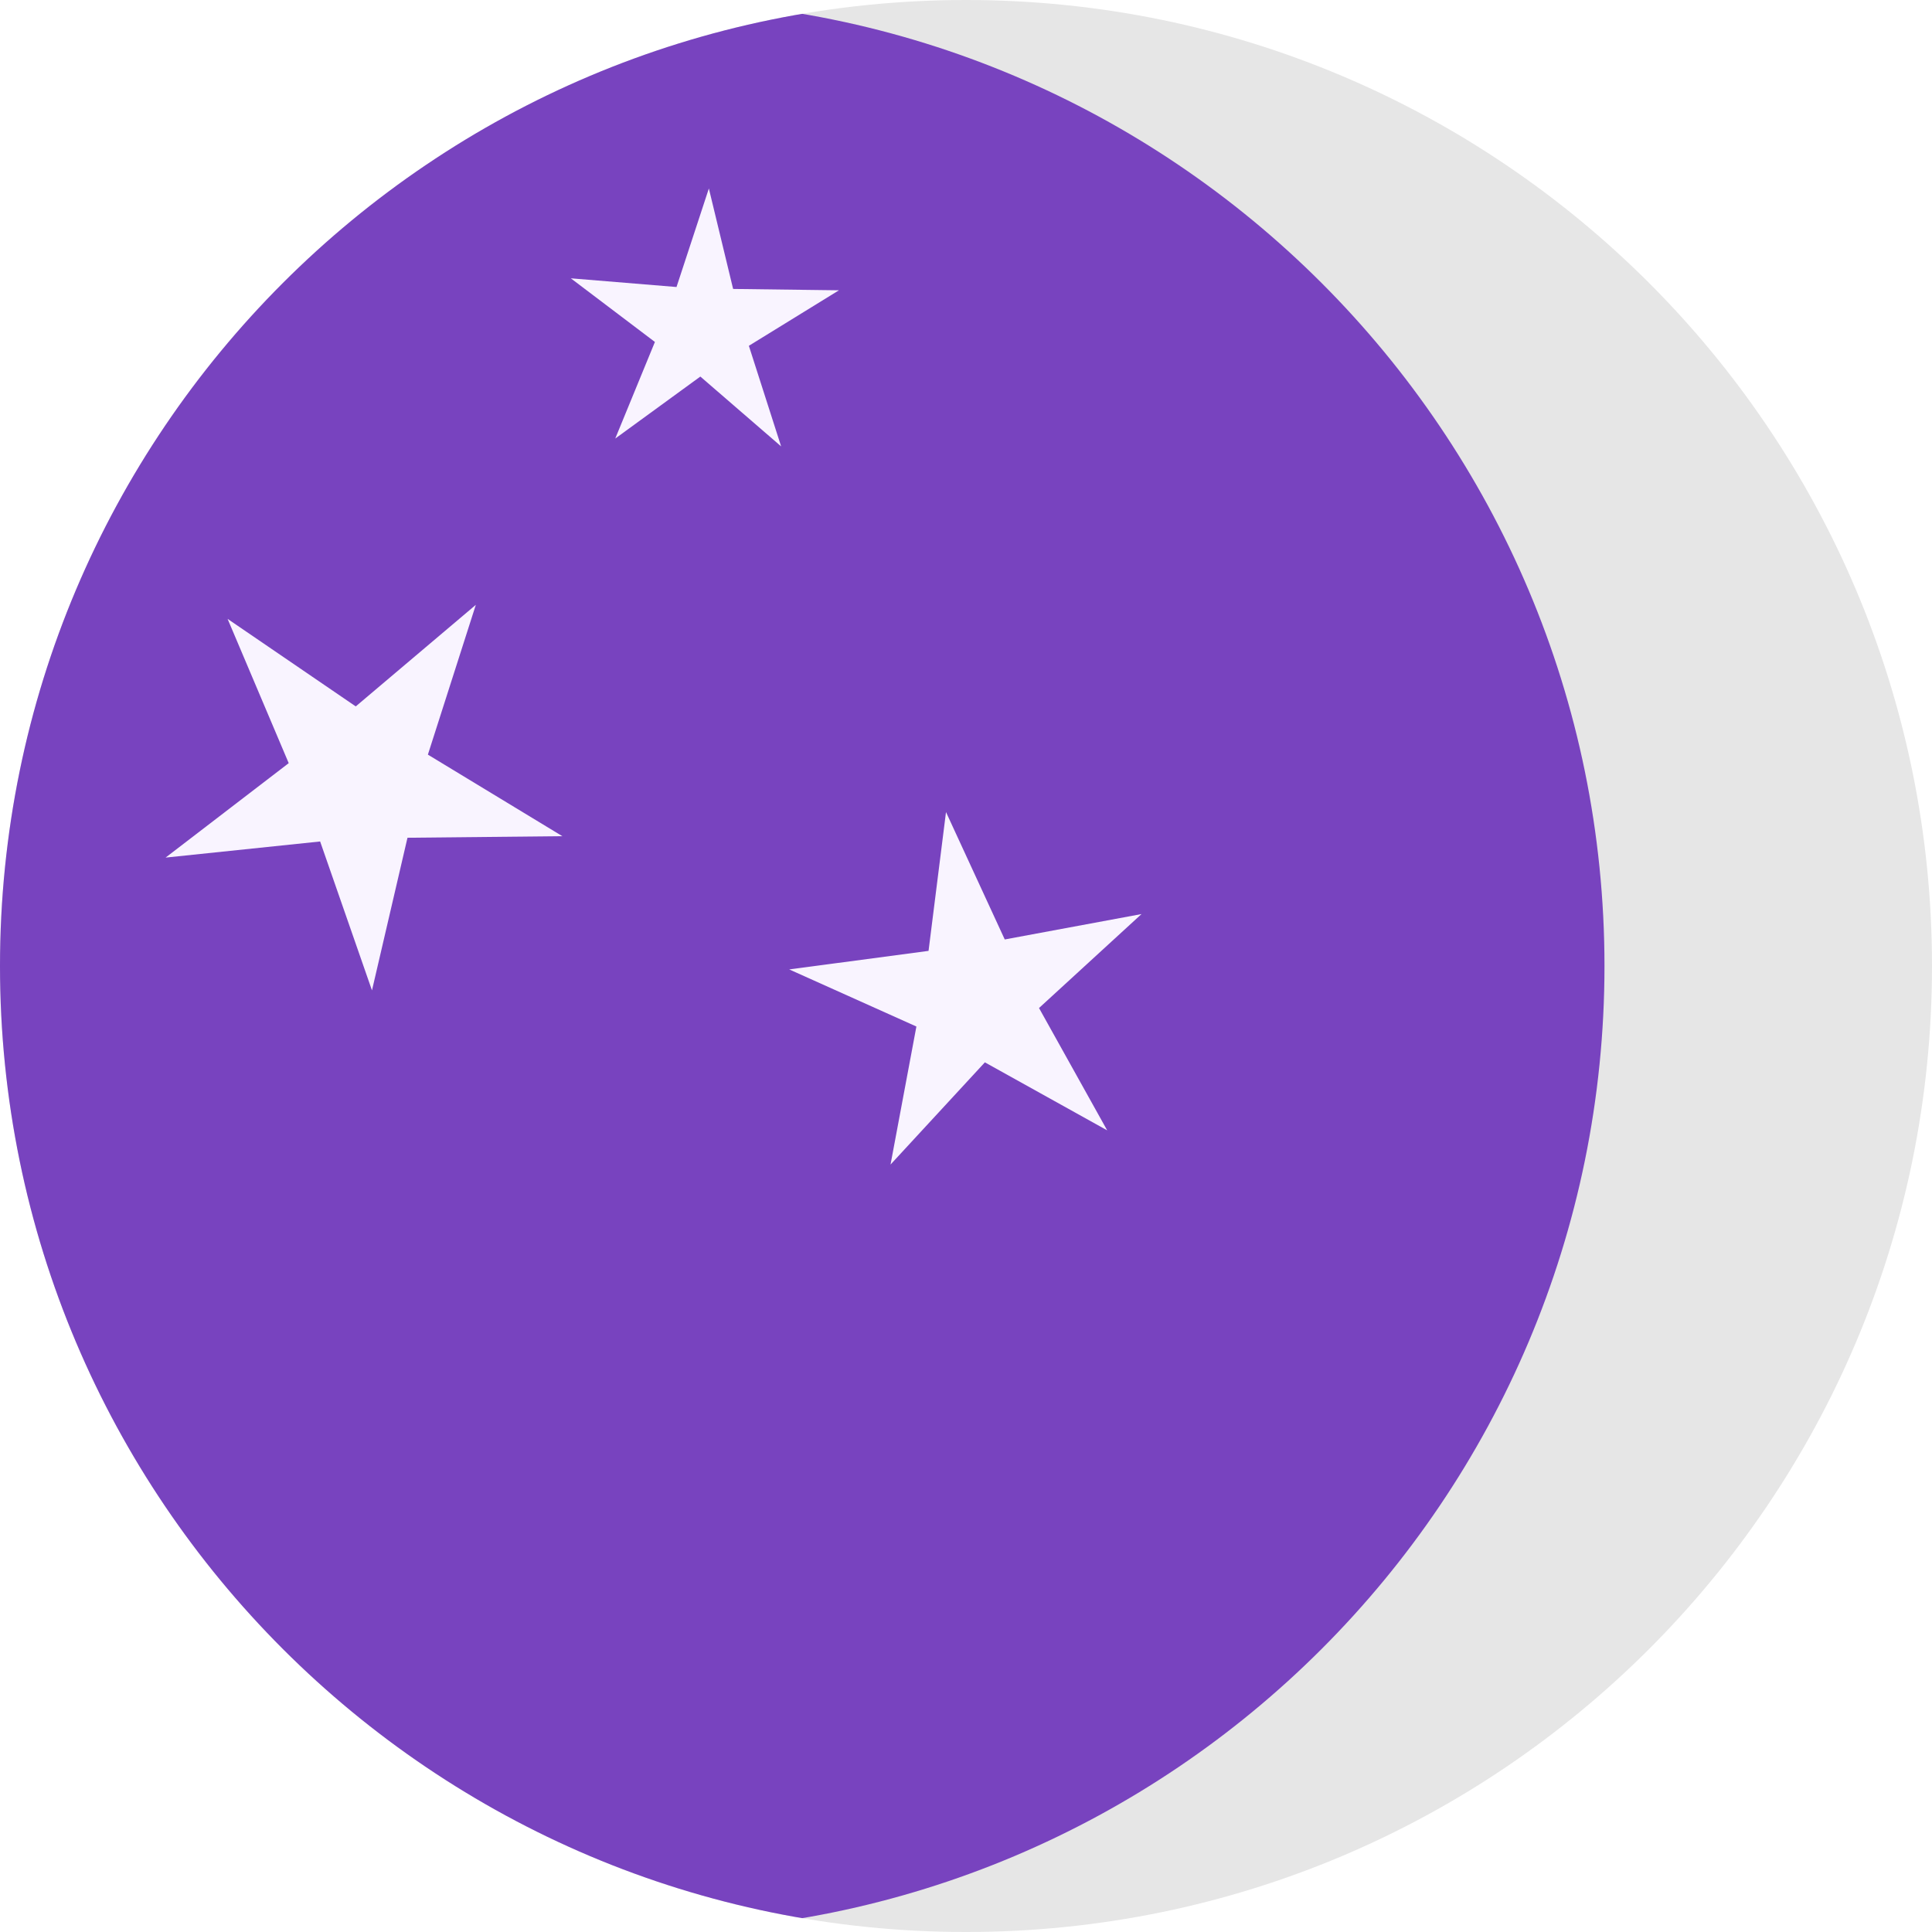
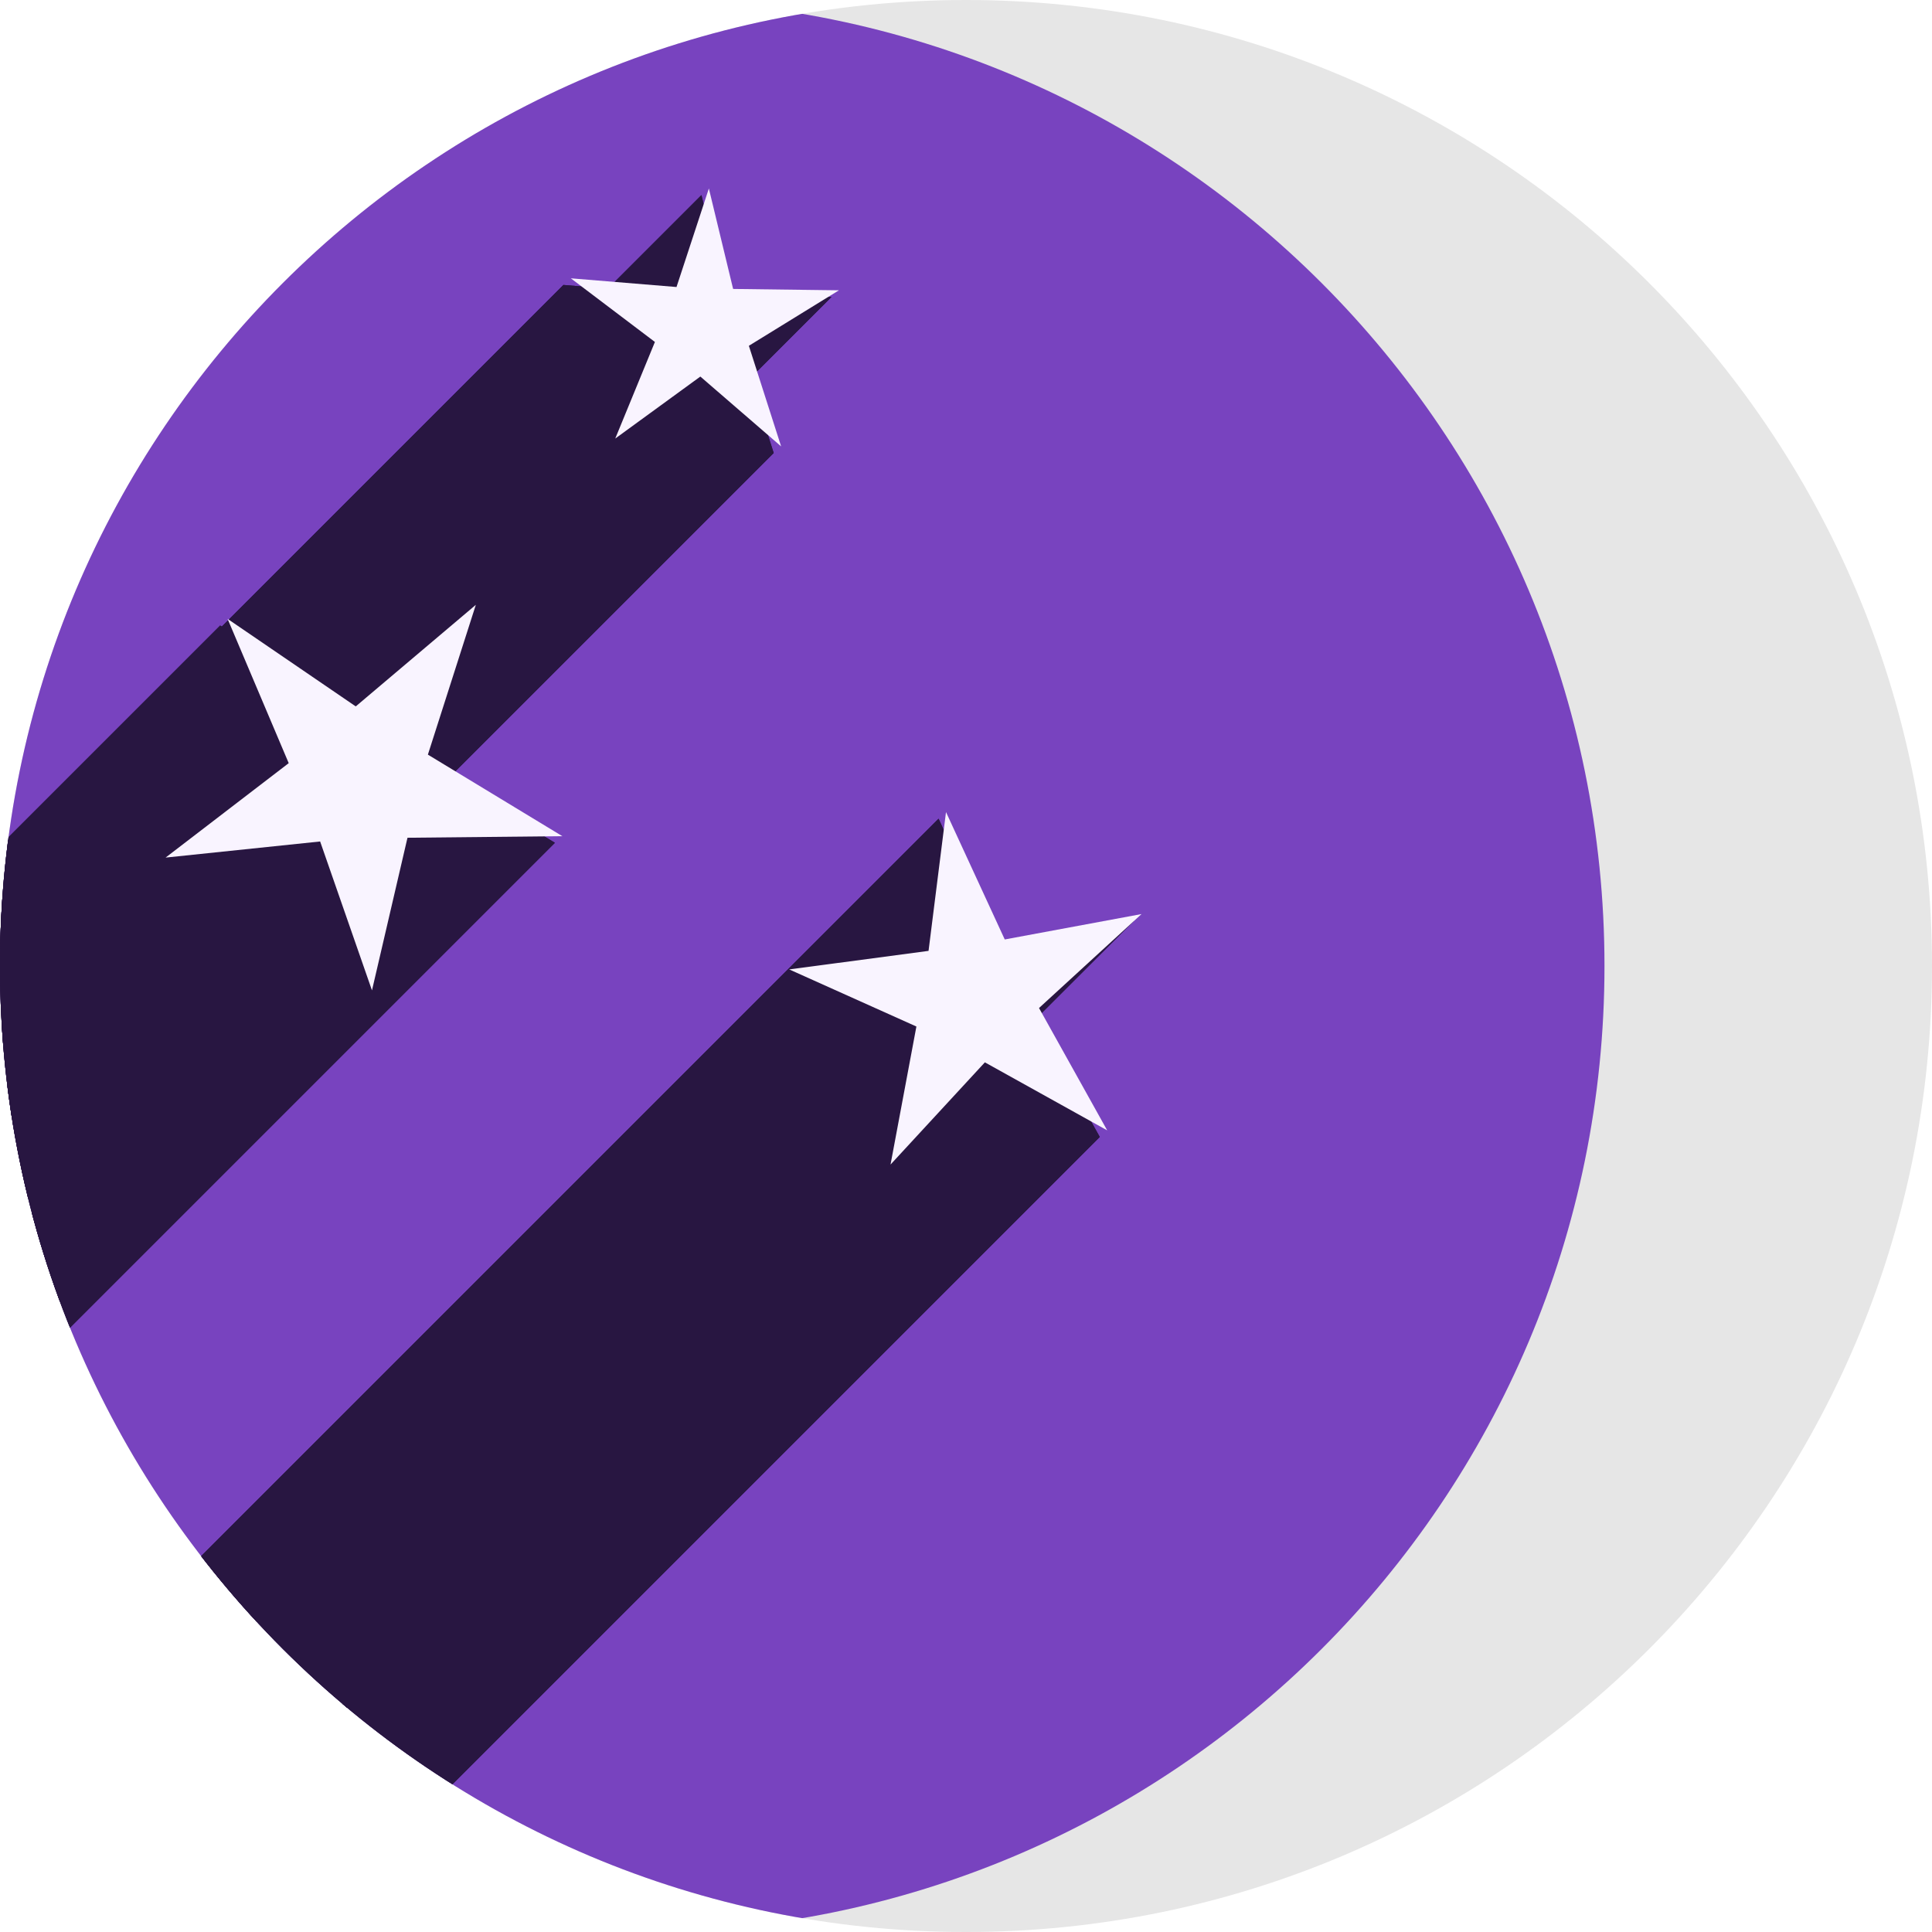
<svg xmlns="http://www.w3.org/2000/svg" version="1.1" id="svg2" viewBox="0 0 256 256" height="256" width="256">
  <defs id="defs4">
    <clipPath clipPathUnits="userSpaceOnUse" id="clipPath5002">
      <g id="g5004">
        <path transform="translate(0,796.3622)" id="path5006" d="M 88.118,249.435 C 46.103,235.291 14.771,201.687 4.134,159.361 1.338,148.236 0.923,144.163 0.926,127.889 0.928,117.472 1.134,112.014 1.658,108.541 4.465,89.913 12.177,70.638 23.043,55.086 c 3.959,-5.666 8.345,-10.931 9.102,-10.926 0.328,0.002 10.489,18.31 22.579,40.683 12.09,22.373 22.375,41.335 22.854,42.136 0.479,0.802 0.925,2.441 0.99,3.643 0.343,6.316 2.524,14.21 5.642,20.423 2.954,5.887 5.065,8.733 10.435,14.067 6.714,6.67 12.889,10.286 21.732,12.729 3.166,0.874 5.105,1.05 11.575,1.05 8.826,0 12.602,-0.762 19.264,-3.887 2.046,-0.96 3.937,-1.665 4.202,-1.568 0.265,0.097 -11.056,17.665 -25.157,39.038 l -25.639,38.861 -3.094,0.112 c -2.555,0.093 -4.195,-0.258 -9.409,-2.014 z" style="fill:#0f9d58;fill-opacity:1;stroke:none;stroke-width:4.858;stroke-linejoin:round;stroke-miterlimit:4;stroke-dasharray:none;stroke-opacity:1" />
        <path id="path5008" d="m 112.36,1051.517 c -10.001,-1.45 -12.156,-1.82 -12.532,-2.156 -0.249,-0.222 1.738,-3.748 4.55,-8.072 7.166,-11.021 49.772,-74.648 50.259,-75.055 3.575,-2.992 8.635,-8.041 10.575,-10.554 3.362,-4.353 7.558,-12.914 9.065,-18.494 6.193,-22.925 -2.593,-47.152 -21.7,-59.837 l -2.961,-1.966 17.025,0.296 c 9.364,0.163 31.17,0.434 48.459,0.603 l 31.435,0.307 1.546,4.189 c 2.246,6.086 4.678,15.095 5.935,21.982 1.525,8.36 1.925,28.859 0.739,37.828 -3.08,23.278 -12.813,45.72 -27.802,64.106 -20.476,25.117 -51.46,42.197 -84.146,46.389 -5.312,0.681 -26.646,0.986 -30.446,0.436 z" style="fill:#f4b400;fill-opacity:1;stroke:none;stroke-width:4.858;stroke-linejoin:round;stroke-miterlimit:4;stroke-dasharray:none;stroke-opacity:1" />
        <path transform="translate(0,796.3622)" id="path5010" d="M 67.99,108.873 C 41.284,59.576 33.29,45.149 32.234,44.345 31.651,43.901 32.811,42.55 38.696,36.815 53.436,22.45 68.809,13.041 87.839,6.736 101.687,2.148 112.582,0.437 127.951,0.437 c 21.31,0 37.805,3.81 56.835,13.126 25.294,12.383 46.194,33.579 58.52,59.346 1.611,3.369 2.93,6.372 2.93,6.675 0,0.56 -10.549,0.495 -71.165,-0.437 l -24.288,-0.374 -3.931,-1.764 c -6.757,-3.033 -10.646,-3.84 -18.658,-3.868 -5.03,-0.018 -7.979,0.208 -10.316,0.788 -14.508,3.604 -26.283,12.948 -33.292,26.419 -3.585,6.891 -5.247,13.082 -6.332,23.583 l -0.337,3.267 -9.927,-18.326 z" style="fill:#db4437;fill-opacity:1;stroke:none;stroke-width:10;stroke-linejoin:round;stroke-miterlimit:4;stroke-dasharray:none;stroke-opacity:1" />
      </g>
    </clipPath>
    <clipPath id="clipPath4253" clipPathUnits="userSpaceOnUse">
      <circle r="128" cy="924.362" cx="128" id="circle4255" style="fill:#bababa;fill-opacity:1;stroke:none;stroke-width:0.1;stroke-linecap:round;stroke-linejoin:round;stroke-miterlimit:4;stroke-dasharray:none;stroke-opacity:1" />
    </clipPath>
    <clipPath clipPathUnits="userSpaceOnUse" id="clipPath4350">
      <circle r="128" cy="924.362" cx="128" id="circle4352" style="fill:#7e7e7e;fill-opacity:1;stroke:none;stroke-width:0.1;stroke-linecap:round;stroke-linejoin:round;stroke-miterlimit:4;stroke-dasharray:none;stroke-opacity:1" />
    </clipPath>
    <clipPath id="clipPath4239" clipPathUnits="userSpaceOnUse">
      <circle r="128" cy="924.362" cx="128" id="circle4241" style="fill:#fcaf3e;fill-opacity:1;stroke:none;stroke-width:0.1;stroke-linecap:round;stroke-linejoin:round;stroke-miterlimit:4;stroke-dasharray:none;stroke-opacity:1" />
    </clipPath>
    <clipPath id="clipPath4159" clipPathUnits="userSpaceOnUse">
      <circle r="128" cy="924.362" cx="128" id="circle4161" style="fill:#ddd5ca;fill-opacity:1;stroke:none;stroke-width:0.1;stroke-linecap:round;stroke-linejoin:round;stroke-miterlimit:4;stroke-dasharray:none;stroke-opacity:1" />
    </clipPath>
    <clipPath clipPathUnits="userSpaceOnUse" id="clipPath3524">
      <g id="g3526">
        <circle style="fill:#e6e6e6;fill-opacity:1;stroke:none;stroke-width:0.1;stroke-linecap:round;stroke-linejoin:round;stroke-miterlimit:4;stroke-dasharray:none;stroke-opacity:1" id="circle3528" cx="128" cy="924.362" r="128" />
        <circle clip-path="url(#clipPath4159)" r="128" cy="924.362" cx="84.602" id="circle3530" style="fill:#42246a;fill-opacity:1;stroke:none;stroke-width:0.1;stroke-linecap:round;stroke-linejoin:round;stroke-miterlimit:4;stroke-dasharray:none;stroke-opacity:1" />
      </g>
    </clipPath>
+     <clipPath clipPathUnits="userSpaceOnUse" id="clipPath4225">
+       <circle r="128" cy="128" cx="128" id="circle4227" style="fill:#e6e6e6;fill-opacity:1;stroke:none;stroke-width:0.1;stroke-linecap:round;stroke-linejoin:round;stroke-miterlimit:4;stroke-dasharray:none;stroke-opacity:1" />
+     </clipPath>
  </defs>
  <g transform="translate(0,-796.3622)" id="layer1">
    <circle style="fill:#e6e6e6;fill-opacity:1;stroke:none;stroke-width:0.1;stroke-linecap:round;stroke-linejoin:round;stroke-miterlimit:4;stroke-dasharray:none;stroke-opacity:1" id="path4152" cx="128" cy="924.362" r="128" />
    <circle clip-path="url(#clipPath4159)" r="128" cy="924.362" cx="84.602" id="circle4155" style="fill:#7843bf;fill-opacity:1;stroke:none;stroke-width:0.1;stroke-linecap:round;stroke-linejoin:round;stroke-miterlimit:4;stroke-dasharray:none;stroke-opacity:1" />
-     <g id="g3351" clip-path="url(#clipPath3524)" style="fill:#281641;fill-opacity:1">
-       <g id="g3389" transform="translate(0,796.3622)" style="fill:#281641;fill-opacity:1">
-         <g id="g3391" style="fill:#281641;fill-opacity:1;stroke:none;stroke-width:8;stroke-linejoin:miter;stroke-miterlimit:4;stroke-dasharray:none;stroke-opacity:1">
-           <path id="path3393" d="M92.945 25.852L88.658 38.906L-52.763 180.328L-48.476 167.273Z" style="fill:#281641;fill-opacity:1" />
-           <path id="path3395" d="M88.658 38.906L74.654 37.756L-66.767 179.177L-52.763 180.328Z" style="fill:#281641;fill-opacity:1" />
-           <path id="path3397" d="M74.654 37.756L85.795 46.188L-55.626 187.609L-66.767 179.177Z" style="fill:#281641;fill-opacity:1" />
-           <path id="path3399" d="M85.795 46.188L80.539 58.986L-60.882 200.408L-55.626 187.609Z" style="fill:#281641;fill-opacity:1" />
-           <path id="path3401" d="M80.539 58.986L91.816 50.771L-49.605 192.193L-60.882 200.408Z" style="fill:#281641;fill-opacity:1" />
-           <path id="path3403" d="M91.816 50.771L102.52 60.025L-38.902 201.447L-49.605 192.193Z" style="fill:#281641;fill-opacity:1" />
-           <path id="path3405" d="M102.52 60.025L98.246 46.695L-43.175 188.117L-38.902 201.447Z" style="fill:#281641;fill-opacity:1" />
-           <path id="path3407" d="M98.246 46.695L110.184 39.342L-31.238 180.763L-43.175 188.117Z" style="fill:#281641;fill-opacity:1" />
-           <path id="path3409" d="M110.184 39.342L96.16 39.162L-45.261 180.583L-31.238 180.763Z" style="fill:#281641;fill-opacity:1" />
-           <path id="path3411" d="M96.16 39.162L92.945 25.852L-48.476 167.273L-45.261 180.583Z" style="fill:#281641;fill-opacity:1" />
-           <path id="path3413" d="M62.066 81.02L46.156 94.479L-95.265 235.9L-79.355 222.441Z" style="fill:#281641;fill-opacity:1" />
-           <path id="path3415" d="M46.156 94.479L29.174 82.881L-112.248 224.302L-95.265 235.9Z" style="fill:#281641;fill-opacity:1" />
-           <path id="path3417" d="M29.174 82.881L37.273 101.998L-104.148 243.419L-112.248 224.302Z" style="fill:#281641;fill-opacity:1" />
-           <path id="path3419" d="M37.273 101.998L20.961 114.512L-120.46 255.933L-104.148 243.419Z" style="fill:#281641;fill-opacity:1" />
-           <path id="path3421" d="M20.961 114.512L41.438 112.375L-99.984 253.796L-120.46 255.933Z" style="fill:#281641;fill-opacity:1" />
-           <path id="path3423" d="M41.438 112.375L48.307 132.107L-93.115 273.529L-99.984 253.796Z" style="fill:#281641;fill-opacity:1" />
-           <path id="path3425" d="M48.307 132.107L53.01 111.883L-88.412 253.304L-93.115 273.529Z" style="fill:#281641;fill-opacity:1" />
-           <path id="path3427" d="M53.01 111.883L73.531 111.674L-67.89 253.095L-88.412 253.304Z" style="fill:#281641;fill-opacity:1" />
-           <path id="path3429" d="M73.531 111.674L55.715 100.869L-85.707 242.29L-67.89 253.095Z" style="fill:#281641;fill-opacity:1" />
-           <path id="path3431" d="M55.715 100.869L62.066 81.02L-79.355 222.441L-85.707 242.29Z" style="fill:#281641;fill-opacity:1" />
-           <path id="path3433" d="M124.367 108.48L122.055 126.871L-19.367 268.292L-17.054 249.902Z" style="fill:#281641;fill-opacity:1" />
-           <path id="path3435" d="M122.055 126.871L103.594 129.328L-37.828 270.749L-19.367 268.292Z" style="fill:#281641;fill-opacity:1" />
-           <path id="path3437" d="M103.594 129.328L120.445 136.895L-20.976 278.316L-37.828 270.749Z" style="fill:#281641;fill-opacity:1" />
-           <path id="path3439" d="M120.445 136.895L117.02 155.186L-24.402 296.607L-20.976 278.316Z" style="fill:#281641;fill-opacity:1" />
-           <path id="path3441" d="M117.02 155.186L129.52 141.643L-11.902 283.064L-24.402 296.607Z" style="fill:#281641;fill-opacity:1" />
-           <path id="path3443" d="M129.52 141.643L145.727 150.654L4.305 292.076L-11.902 283.064Z" style="fill:#281641;fill-opacity:1" />
-           <path id="path3445" d="M145.727 150.654L136.691 134.445L-4.73 275.867L4.305 292.076Z" style="fill:#281641;fill-opacity:1" />
-           <path id="path3447" d="M136.691 134.445L150.271 121.994L8.85 263.415L-4.73 275.867Z" style="fill:#281641;fill-opacity:1" />
-           <path id="path3449" d="M150.271 121.994L132.152 125.359L-9.269 266.781L8.85 263.415Z" style="fill:#281641;fill-opacity:1" />
-           <path id="path3451" d="M132.152 125.359L124.367 108.48L-17.054 249.902L-9.269 266.781Z" style="fill:#281641;fill-opacity:1" />
-         </g>
-         <path id="path4174" transform="" d="M 92.945 25.852 L 88.658 38.906 L 74.654 37.756 L 85.795 46.188 L 80.539 58.986 L 91.816 50.771 L 102.52 60.025 L 98.246 46.695 L 110.184 39.342 L 96.16 39.162 L 92.945 25.852 z M 62.066 81.02 L 46.156 94.479 L 29.174 82.881 L 37.273 101.998 L 20.961 114.512 L 41.438 112.375 L 48.307 132.107 L 53.01 111.883 L 73.531 111.674 L 55.715 100.869 L 62.066 81.02 z M 124.367 108.48 L 122.055 126.871 L 103.594 129.328 L 120.445 136.895 L 117.02 155.186 L 129.52 141.643 L 145.727 150.654 L 136.691 134.445 L 150.271 121.994 L 132.152 125.359 L 124.367 108.48 z " style="fill:#281641;fill-opacity:1;stroke:none;stroke-width:8;stroke-linejoin:miter;stroke-miterlimit:4;stroke-dasharray:none;stroke-opacity:1" />
+     <g style="fill:#281641;fill-opacity:1" transform="translate(0,796.3622)" id="g3389" clip-path="url(#clipPath4225)">
+       <g style="fill:#281641;fill-opacity:1;stroke:none;stroke-width:8;stroke-linejoin:miter;stroke-miterlimit:4;stroke-dasharray:none;stroke-opacity:1" id="g3391">
+         <path style="fill:#281641;fill-opacity:1" d="M 92.945,25.852 88.658,38.906 -52.763,180.328 -48.476,167.273 Z" id="path3393" />
+         <path style="fill:#281641;fill-opacity:1" d="M 88.658,38.906 74.654,37.756 -66.767,179.177 l 14.004,1.15 z" id="path3395" />
+         <path style="fill:#281641;fill-opacity:1" d="M 74.654,37.756 85.795,46.188 -55.626,187.609 -66.767,179.177 Z" id="path3397" />
+         <path style="fill:#281641;fill-opacity:1" d="m 85.795,46.188 -5.256,12.799 -141.421,141.421 5.256,-12.799 z" id="path3399" />
+         <path style="fill:#281641;fill-opacity:1" d="M 80.539,58.986 91.816,50.771 -49.605,192.193 l -11.277,8.215 z" id="path3401" />
+         <path style="fill:#281641;fill-opacity:1" d="M 91.816,50.771 102.52,60.025 -38.902,201.447 -49.605,192.193 Z" id="path3403" />
+         <path style="fill:#281641;fill-opacity:1" d="M 102.52,60.025 98.246,46.695 -43.175,188.117 l 4.273,13.33 z" id="path3405" />
+         <path style="fill:#281641;fill-opacity:1" d="M 98.246,46.695 110.184,39.342 -31.238,180.763 -43.175,188.117 Z" id="path3407" />
+         <path style="fill:#281641;fill-opacity:1" d="M 110.184,39.342 96.16,39.162 -45.261,180.583 l 14.023,0.18 z" id="path3409" />
+         <path style="fill:#281641;fill-opacity:1" d="M 96.16,39.162 92.945,25.852 -48.476,167.273 -45.261,180.583 Z" id="path3411" />
+         <path style="fill:#281641;fill-opacity:1" d="M 62.066,81.02 46.156,94.479 -95.265,235.9 -79.355,222.441 Z" id="path3413" />
+         <path style="fill:#281641;fill-opacity:1" d="M 46.156,94.479 29.174,82.881 -112.248,224.302 l 16.982,11.598 z" id="path3415" />
+         <path style="fill:#281641;fill-opacity:1" d="m 29.174,82.881 8.1,19.117 -141.421,141.421 -8.1,-19.117 z" id="path3417" />
+         <path style="fill:#281641;fill-opacity:1" d="m 37.273,101.998 -16.312,12.514 -141.421,141.421 16.312,-12.514 z" id="path3419" />
+         <path style="fill:#281641;fill-opacity:1" d="M 20.961,114.512 41.438,112.375 -99.984,253.796 l -20.477,2.137 z" id="path3421" />
+         <path style="fill:#281641;fill-opacity:1" d="m 41.438,112.375 6.869,19.732 -141.421,141.421 -6.869,-19.732 z" id="path3423" />
+         <path style="fill:#281641;fill-opacity:1" d="m 48.307,132.107 4.703,-20.225 -141.421,141.421 -4.703,20.225 z" id="path3425" />
+         <path style="fill:#281641;fill-opacity:1" d="M 53.01,111.883 73.531,111.674 -67.89,253.095 -88.412,253.304 Z" id="path3427" />
+         <path style="fill:#281641;fill-opacity:1" d="M 73.531,111.674 55.715,100.869 -85.707,242.291 l 17.816,10.805 z" id="path3429" />
+         <path style="fill:#281641;fill-opacity:1" d="M 55.715,100.869 62.066,81.02 -79.355,222.441 -85.707,242.291 Z" id="path3431" />
+         <path style="fill:#281641;fill-opacity:1" d="m 124.367,108.48 -2.312,18.391 -141.421,141.421 2.312,-18.391 z" id="path3433" />
+         <path style="fill:#281641;fill-opacity:1" d="m 122.055,126.871 -18.461,2.457 -141.421,141.421 18.461,-2.457 z" id="path3435" />
+         <path style="fill:#281641;fill-opacity:1" d="m 103.594,129.328 16.852,7.566 -141.421,141.421 -16.852,-7.566 z" id="path3437" />
+         <path style="fill:#281641;fill-opacity:1" d="m 120.445,136.895 -3.426,18.291 -141.421,141.421 3.426,-18.291 z" id="path3439" />
+         <path style="fill:#281641;fill-opacity:1" d="m 117.02,155.186 12.5,-13.543 -141.421,141.421 -12.5,13.543 z" id="path3441" />
+         <path style="fill:#281641;fill-opacity:1" d="M 129.52,141.643 145.727,150.654 4.305,292.076 -11.902,283.064 Z" id="path3443" />
+         <path style="fill:#281641;fill-opacity:1" d="m 145.727,150.654 -9.035,-16.209 -141.421,141.421 9.035,16.209 z" id="path3445" />
+         <path style="fill:#281641;fill-opacity:1" d="M 136.691,134.445 150.271,121.994 8.85,263.416 l -13.58,12.451 z" id="path3447" />
+         <path style="fill:#281641;fill-opacity:1" d="m 150.271,121.994 -18.119,3.365 -141.421,141.421 18.119,-3.365 z" id="path3449" />
+         <path style="fill:#281641;fill-opacity:1" d="m 132.152,125.359 -7.785,-16.879 -141.421,141.421 7.785,16.879 z" id="path3451" />
      </g>
+       <path style="fill:#281641;fill-opacity:1;stroke:none;stroke-width:8;stroke-linejoin:miter;stroke-miterlimit:4;stroke-dasharray:none;stroke-opacity:1" d="M 92.945,25.852 88.658,38.906 74.654,37.756 85.795,46.188 80.539,58.986 91.816,50.771 102.52,60.025 98.246,46.695 110.184,39.342 96.16,39.162 92.945,25.852 Z M 62.066,81.02 46.156,94.479 29.174,82.881 l 8.1,19.117 -16.312,12.514 20.477,-2.137 6.869,19.732 4.703,-20.225 20.521,-0.209 -17.816,-10.805 6.352,-19.85 z m 62.301,27.461 -2.312,18.391 -18.461,2.457 16.852,7.566 -3.426,18.291 12.5,-13.543 16.207,9.012 -9.035,-16.209 13.58,-12.451 -18.119,3.365 -7.785,-16.879 z" id="path4174" />
    </g>
    <g transform="translate(0.98286,-0.8761906)" id="g3356" style="fill:#f9f4ff;fill-opacity:1">
      <path transform="translate(15.11619,789.0479)" d="M 87.404,67.34 76.7,58.086 65.424,66.301 70.68,53.502 59.538,45.069 73.542,46.221 77.829,33.166 81.043,46.476 95.067,46.656 83.129,54.01 Z" id="path3358" style="fill:#f9f4ff;fill-opacity:1;stroke:none;stroke-width:8;stroke-linejoin:miter;stroke-miterlimit:4;stroke-dasharray:none;stroke-opacity:1" />
      <path transform="translate(5.36381,805.6269)" d="M 42.942,122.843 36.073,103.111 15.596,105.246 31.909,92.733 23.81,73.615 40.792,85.214 56.703,71.755 50.35,91.603 68.167,102.409 47.647,102.618 Z" id="path3360" style="fill:#f9f4ff;fill-opacity:1;stroke:none;stroke-width:8;stroke-linejoin:miter;stroke-miterlimit:4;stroke-dasharray:none;stroke-opacity:1" />
      <path transform="translate(26.33143,821.7183)" d="m 119.394,125.298 -16.207,-9.012 -12.501,13.543 3.427,-18.29 -16.852,-7.566 18.462,-2.458 2.313,-18.39 7.784,16.878 18.121,-3.365 -13.58,12.451 z" id="path3362" style="fill:#f9f4ff;fill-opacity:1;stroke:none;stroke-width:8;stroke-linejoin:miter;stroke-miterlimit:4;stroke-dasharray:none;stroke-opacity:1" />
    </g>
  </g>
</svg>
